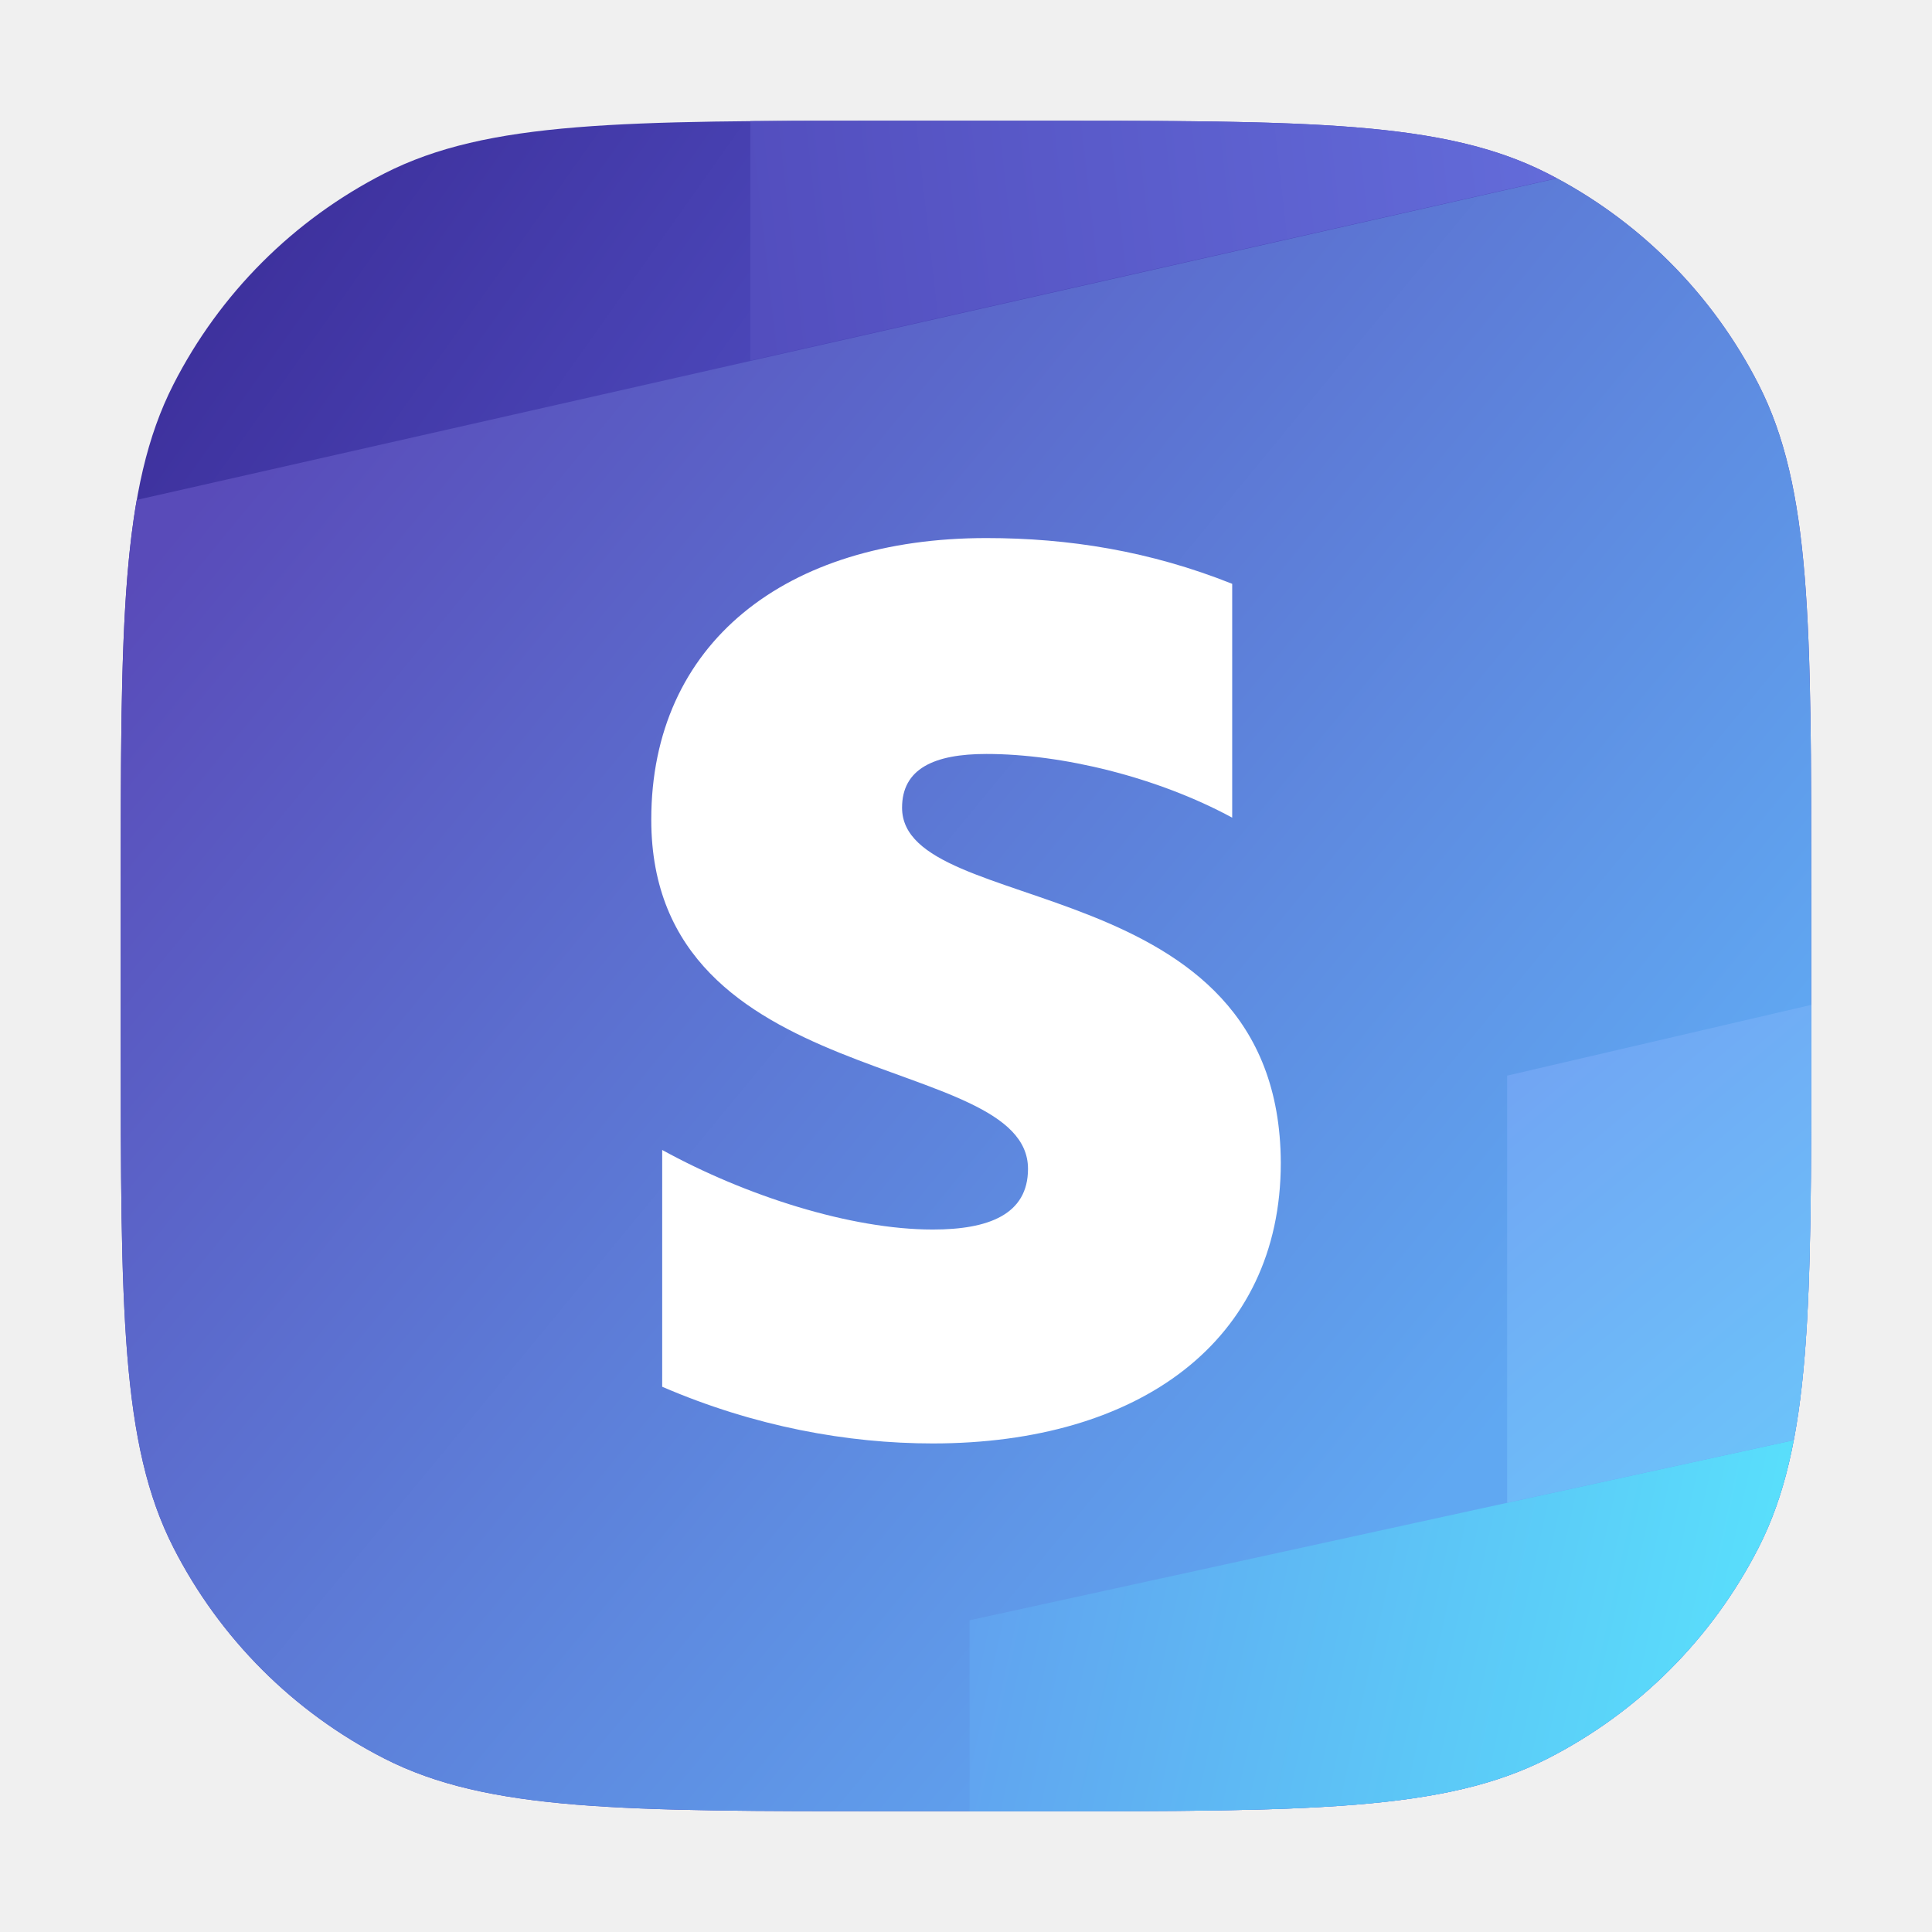
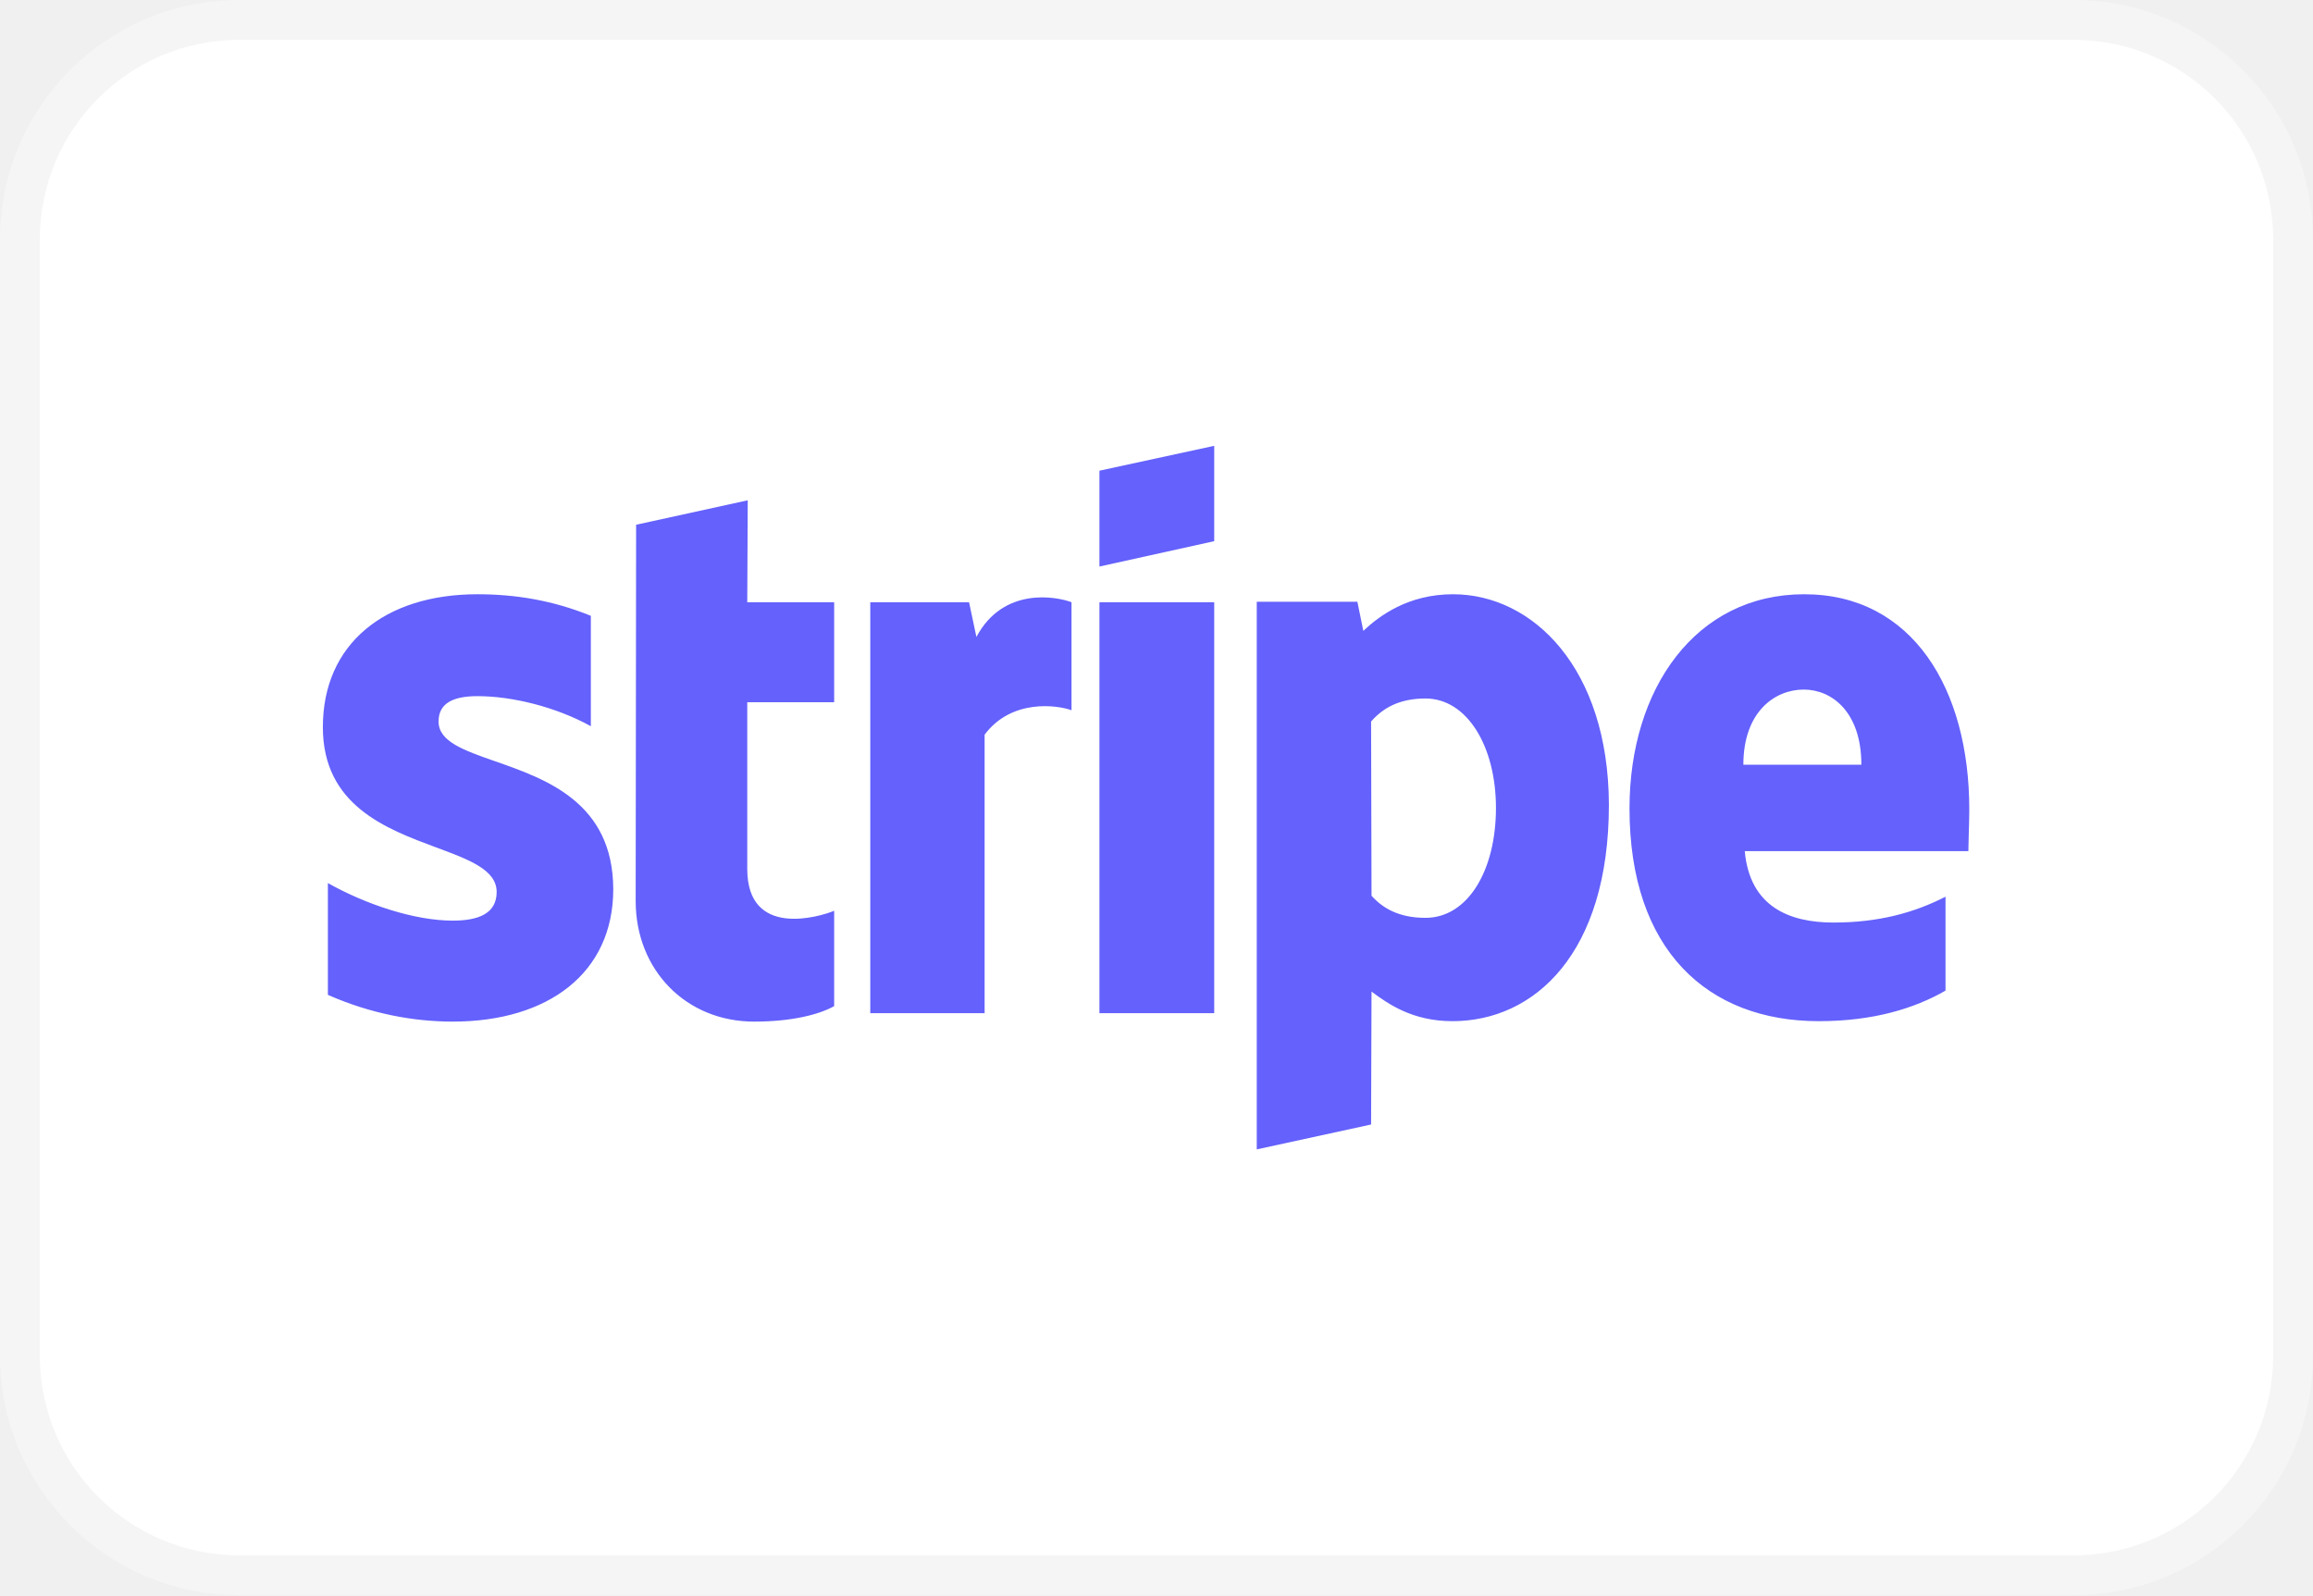
- <svg xmlns="http://www.w3.org/2000/svg" width="32" height="32" viewBox="0 0 32 32" fill="none">
-   <path d="M2.872 6.368C2 8.079 2 10.32 2 14.8V17.2C2 21.68 2 23.921 2.872 25.632C3.639 27.137 4.863 28.361 6.368 29.128C8.079 30 10.32 30 14.8 30H17.2C21.68 30 23.921 30 25.632 29.128C27.137 28.361 28.361 27.137 29.128 25.632C30 23.921 30 21.68 30 17.2V14.8C30 10.32 30 8.079 29.128 6.368C28.361 4.863 27.137 3.639 25.632 2.872C23.921 2 21.68 2 17.2 2H14.8C10.32 2 8.079 2 6.368 2.872C4.863 3.639 3.639 4.863 2.872 6.368Z" fill="url(#paint0_linear_1334_1851)" />
-   <path d="M2.265 8.28C2 9.787 2 11.787 2 14.8V17.2C2 21.68 2 23.921 2.872 25.632C3.639 27.137 4.863 28.361 6.368 29.128C8.079 30 10.32 30 14.8 30H17.2C21.68 30 23.921 30 25.632 29.128C27.137 28.361 28.361 27.137 29.128 25.632C30 23.921 30 21.68 30 17.2V14.8C30 10.319 30 8.079 29.128 6.368C28.388 4.915 27.222 3.724 25.788 2.954L2.265 8.28Z" fill="url(#paint1_linear_1334_1851)" />
-   <path d="M29.71 23.854C29.582 24.53 29.396 25.106 29.128 25.632C28.361 27.137 27.137 28.361 25.632 29.128C23.972 29.974 21.814 29.999 17.596 30H16.059V26.837L29.71 23.854Z" fill="url(#paint2_linear_1334_1851)" />
-   <path d="M17.201 2H14.801C13.929 2 13.142 2 12.428 2.006V5.971L25.786 2.952C25.735 2.925 25.684 2.898 25.633 2.872C24.683 2.388 23.57 2.173 22.001 2.077C20.744 2 19.194 2 17.201 2Z" fill="url(#paint3_linear_1334_1851)" />
-   <path d="M30 17.373C30 20.379 29.995 22.36 29.711 23.854L24.963 24.891V17.816L30 16.644V17.373Z" fill="url(#paint4_linear_1334_1851)" />
-   <path fill-rule="evenodd" clip-rule="evenodd" d="M14.941 13.378C14.941 12.735 15.467 12.488 16.337 12.488C17.585 12.488 19.161 12.867 20.409 13.543V9.67C19.046 9.126 17.7 8.912 16.337 8.912C13.004 8.912 10.787 10.659 10.787 13.576C10.787 18.124 17.027 17.399 17.027 19.36C17.027 20.118 16.37 20.365 15.45 20.365C14.088 20.365 12.347 19.805 10.968 19.047V22.969C12.495 23.628 14.038 23.908 15.45 23.908C18.866 23.908 21.214 22.211 21.214 19.261C21.198 14.35 14.941 15.223 14.941 13.378Z" fill="white" />
-   <defs>
-     <linearGradient id="paint0_linear_1334_1851" x1="2" y1="2" x2="11.197" y2="8.502" gradientUnits="userSpaceOnUse">
-       <stop stop-color="#392993" />
-       <stop offset="1" stop-color="#4B47B9" />
-     </linearGradient>
-     <linearGradient id="paint1_linear_1334_1851" x1="3.054" y1="8.574" x2="23.357" y2="25.321" gradientUnits="userSpaceOnUse">
-       <stop stop-color="#594BB9" />
-       <stop offset="1" stop-color="#60A8F2" />
-     </linearGradient>
-     <linearGradient id="paint2_linear_1334_1851" x1="16.059" y1="26.954" x2="30" y2="30" gradientUnits="userSpaceOnUse">
-       <stop stop-color="#61A2EF" />
-       <stop offset="1" stop-color="#58E6FD" />
-     </linearGradient>
-     <linearGradient id="paint3_linear_1334_1851" x1="12.428" y1="3.992" x2="30.001" y2="2" gradientUnits="userSpaceOnUse">
-       <stop stop-color="#534EBE" />
-       <stop offset="1" stop-color="#6875E2" />
-     </linearGradient>
-     <linearGradient id="paint4_linear_1334_1851" x1="24.963" y1="17.874" x2="30" y2="23.908" gradientUnits="userSpaceOnUse">
-       <stop stop-color="#71A5F3" />
-       <stop offset="1" stop-color="#6CC3FA" />
-     </linearGradient>
-   </defs>
+ <svg xmlns="http://www.w3.org/2000/svg" width="58" height="40" viewBox="0 0 58 40" fill="none">
+   <rect x="0.5" y="0.5" width="57" height="39" rx="5.5" fill="white" />
+   <rect x="0.5" y="0.5" width="57" height="39" rx="5.5" stroke="#F5F5F5" />
+   <path fill-rule="evenodd" clip-rule="evenodd" d="M30.447 13.57L27.569 14.206V11.803L30.447 11.179V13.57ZM36.434 14.901C35.31 14.901 34.587 15.442 34.186 15.819L34.037 15.089H31.514V28.821L34.381 28.197L34.392 24.864C34.805 25.17 35.413 25.606 36.422 25.606C38.475 25.606 40.344 23.91 40.344 20.177C40.333 16.761 38.441 14.901 36.434 14.901ZM35.745 23.015C35.069 23.015 34.667 22.767 34.392 22.461L34.381 18.092C34.679 17.751 35.092 17.515 35.745 17.515C36.789 17.515 37.512 18.716 37.512 20.259C37.512 21.837 36.801 23.015 35.745 23.015ZM49.381 20.294C49.381 17.279 47.959 14.901 45.241 14.901C42.512 14.901 40.861 17.279 40.861 20.271C40.861 23.816 42.81 25.606 45.608 25.606C46.973 25.606 48.005 25.288 48.785 24.84V22.485C48.005 22.885 47.111 23.133 45.975 23.133C44.863 23.133 43.877 22.732 43.751 21.343H49.358C49.358 21.278 49.363 21.13 49.367 20.961L49.367 20.96C49.374 20.729 49.381 20.457 49.381 20.294ZM43.716 19.176C43.716 17.845 44.507 17.291 45.23 17.291C45.929 17.291 46.675 17.845 46.675 19.176H43.716ZM27.569 15.101H30.447V25.405H27.569V15.101ZM24.3 15.101L24.484 15.972C25.161 14.7 26.502 14.96 26.869 15.101V17.809C26.514 17.68 25.367 17.515 24.69 18.422V25.405H21.823V15.101H24.3ZM18.75 12.545L15.951 13.158L15.94 22.591C15.94 24.334 17.213 25.617 18.91 25.617C19.851 25.617 20.539 25.441 20.917 25.229V22.838C20.55 22.991 18.738 23.533 18.738 21.79V17.609H20.917V15.101H18.738L18.75 12.545ZM11.972 17.456C11.364 17.456 10.997 17.633 10.997 18.092C10.997 18.594 11.629 18.814 12.412 19.088C13.69 19.534 15.371 20.121 15.378 22.296C15.378 24.404 13.738 25.617 11.353 25.617C10.366 25.617 9.288 25.417 8.222 24.946V22.143C9.185 22.685 10.401 23.085 11.353 23.085C11.995 23.085 12.454 22.909 12.454 22.367C12.454 21.812 11.769 21.558 10.942 21.251C9.684 20.784 8.096 20.195 8.096 18.233C8.096 16.149 9.644 14.901 11.972 14.901C12.924 14.901 13.864 15.054 14.816 15.442V18.21C13.944 17.727 12.844 17.456 11.972 17.456Z" fill="#6461FC" />
</svg>
